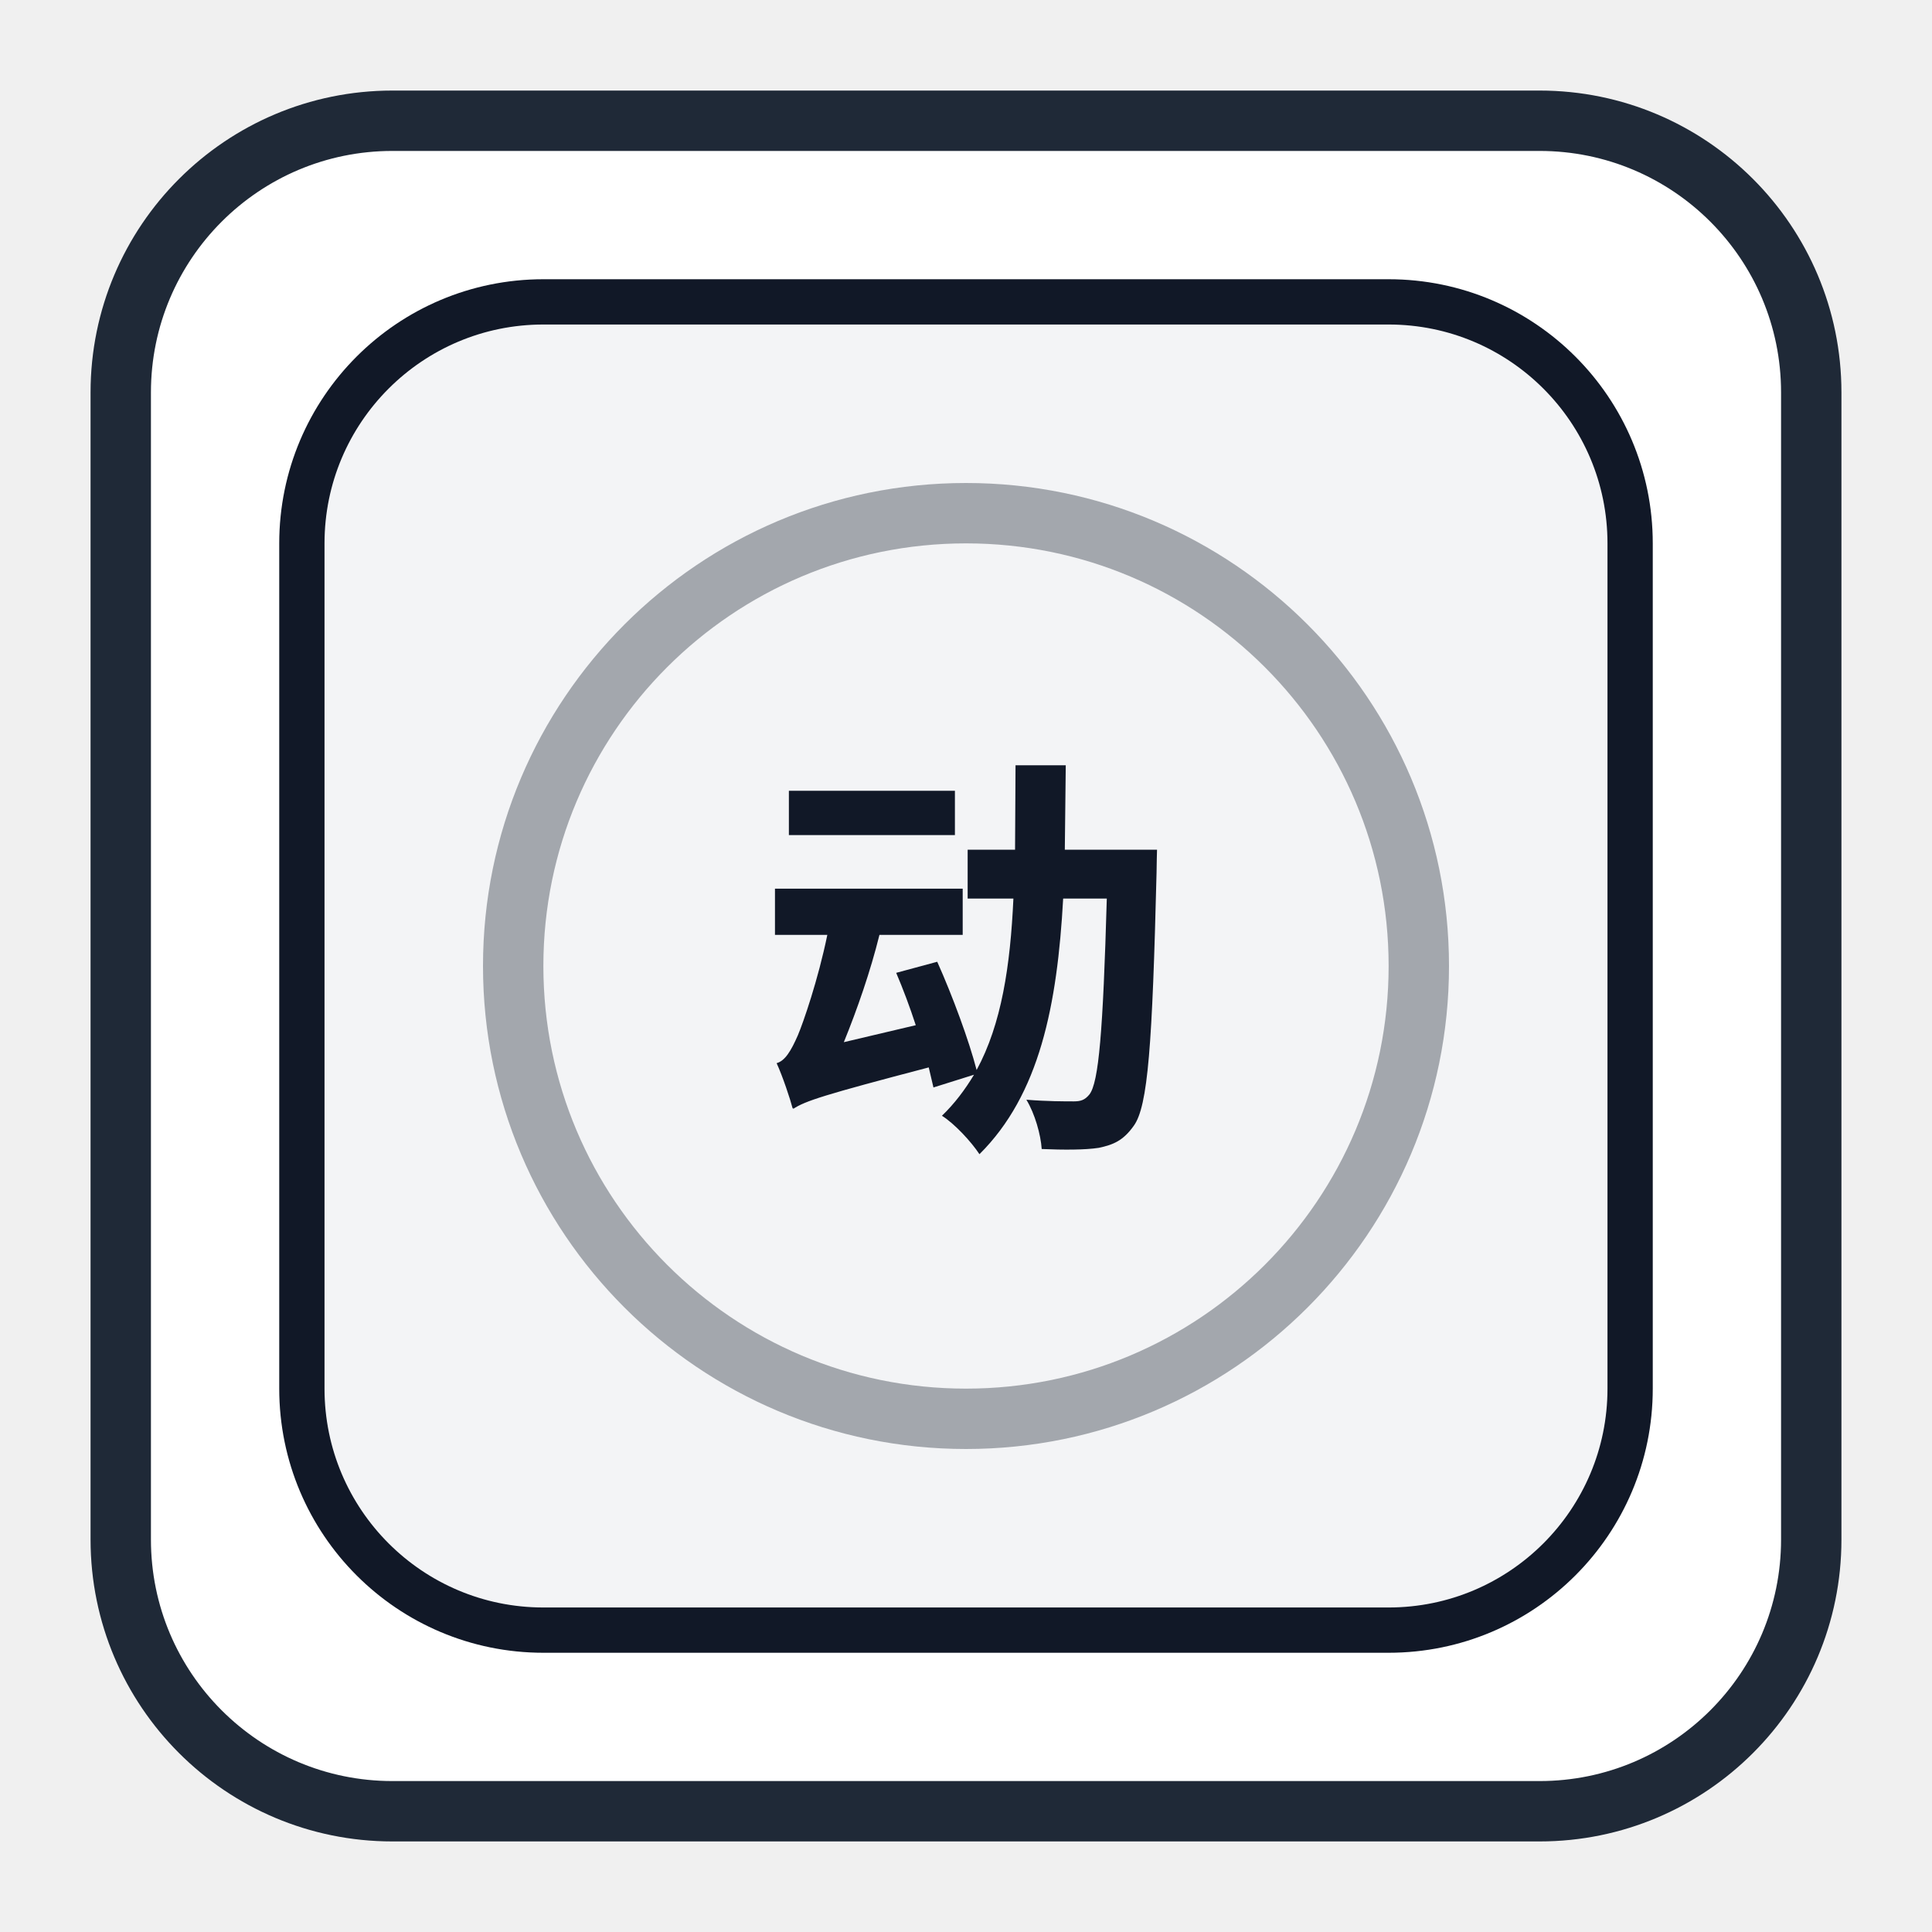
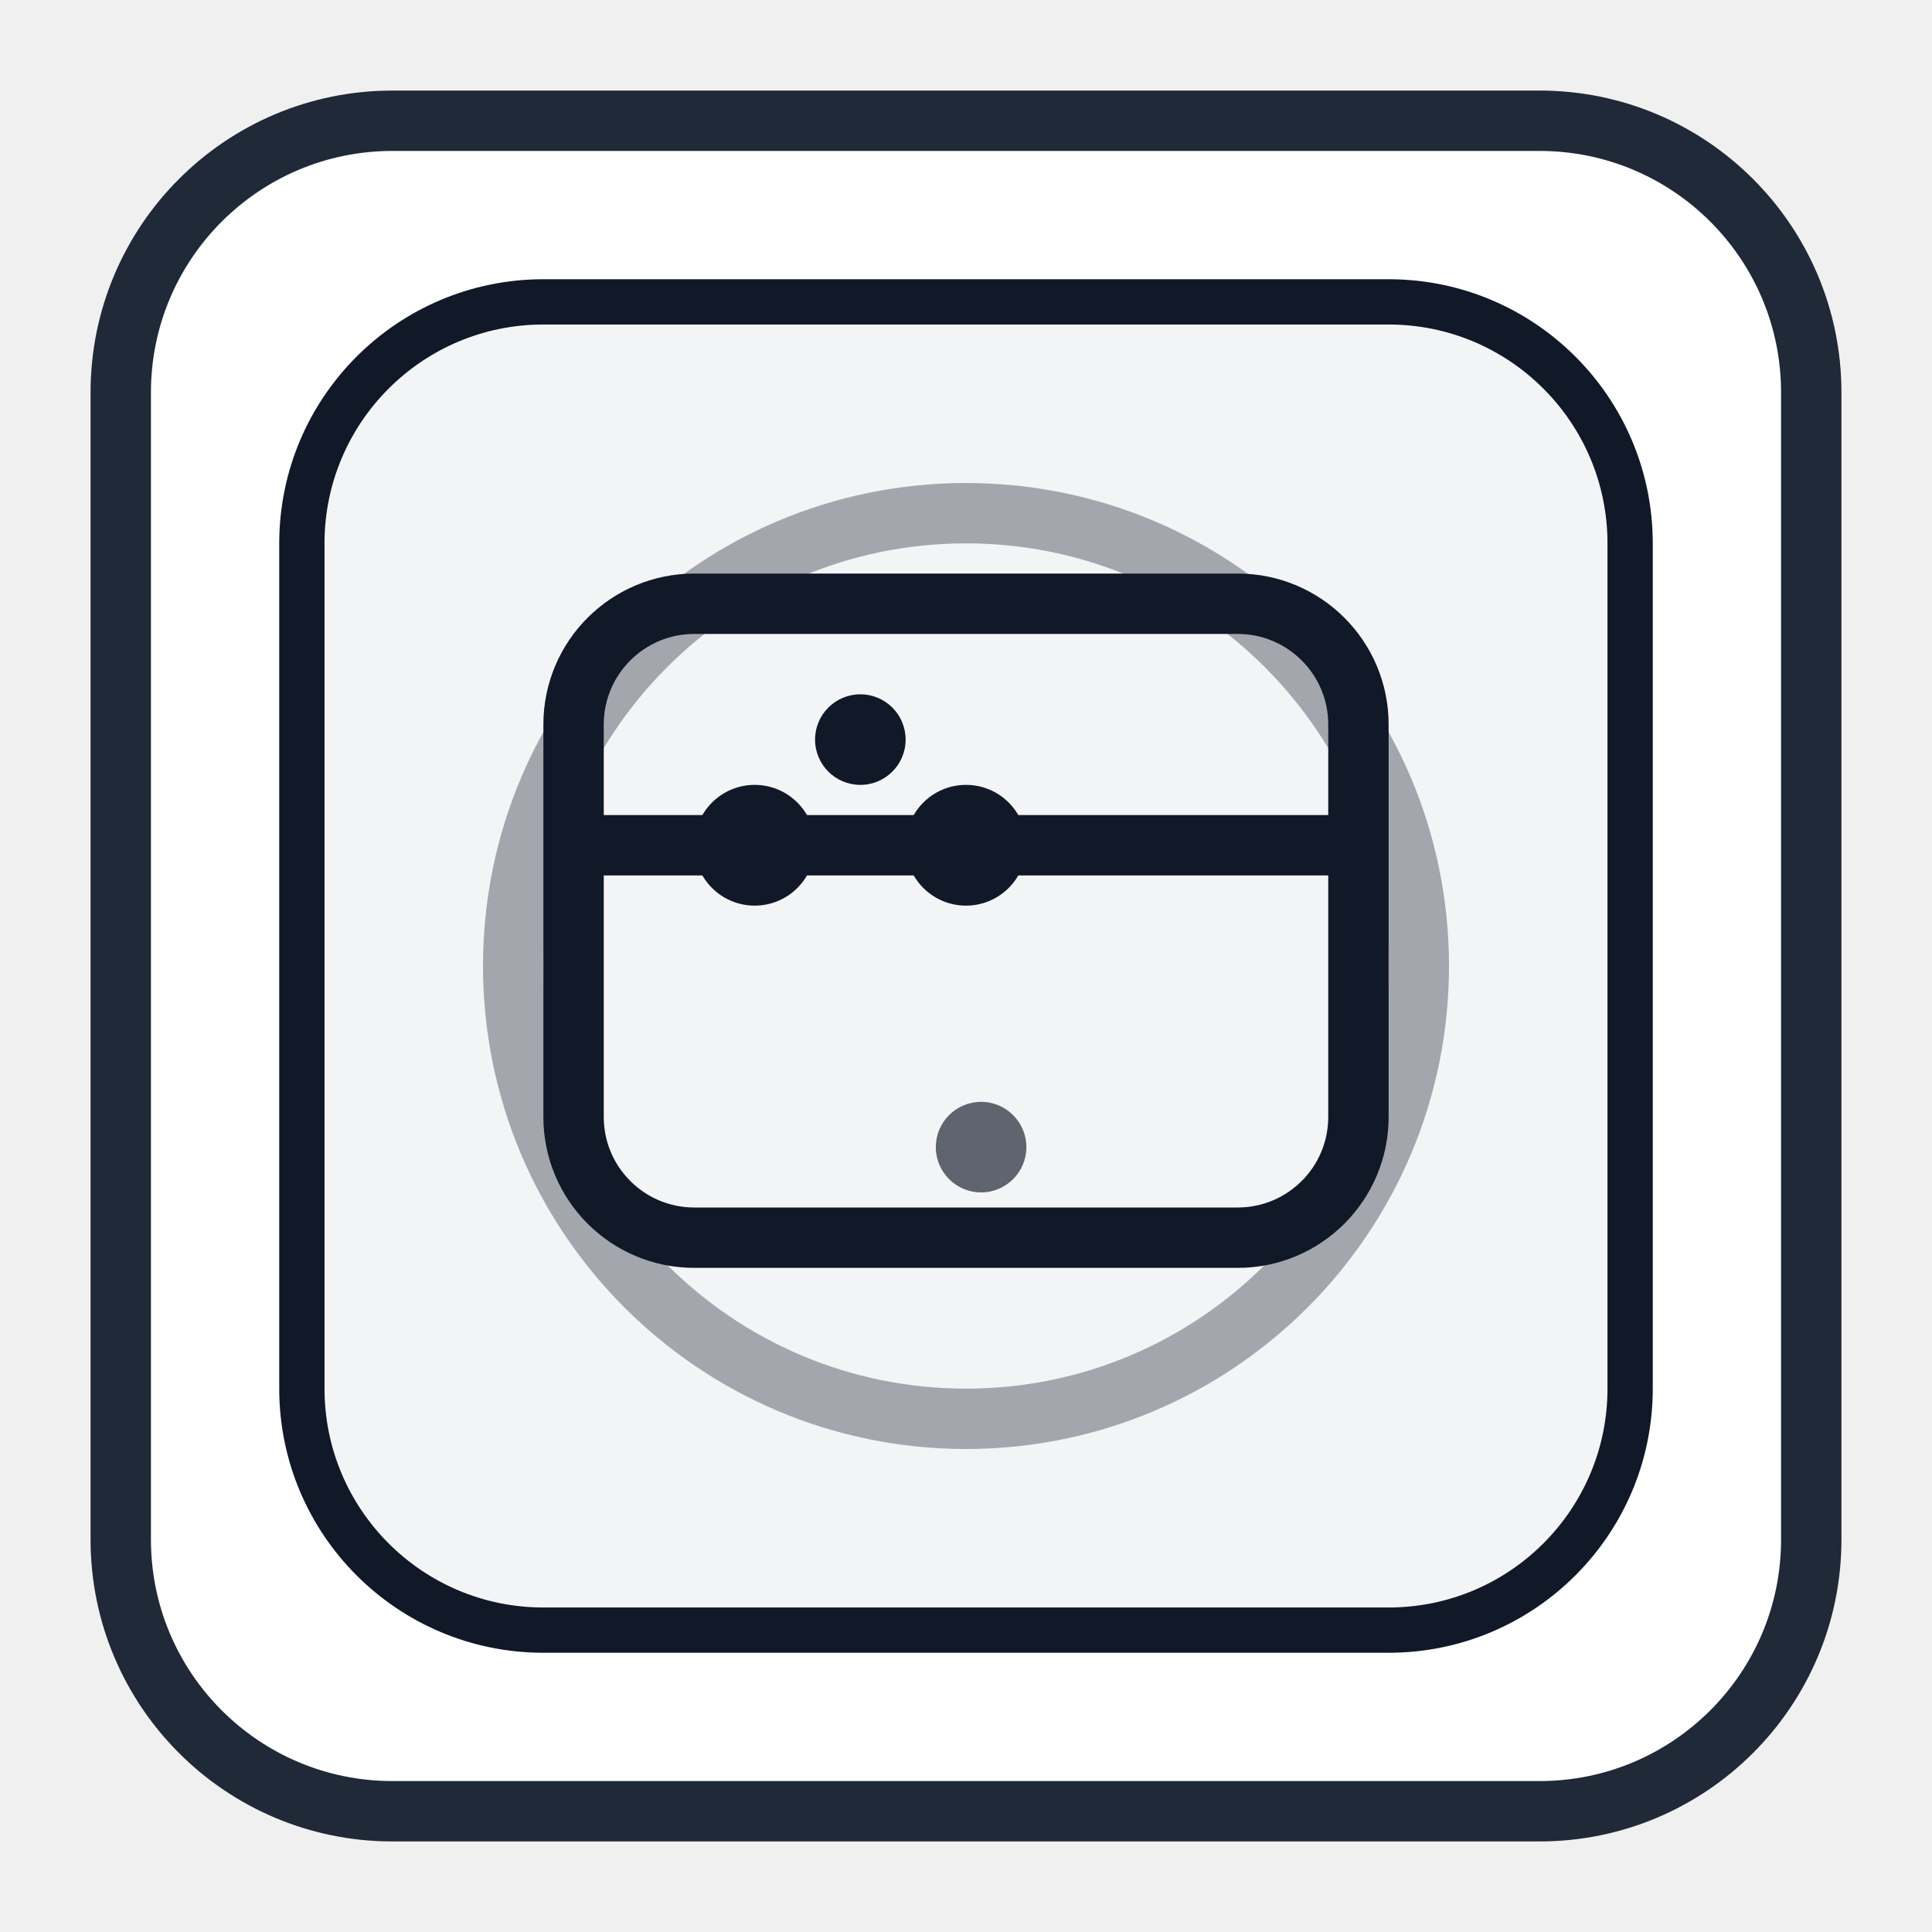
<svg xmlns="http://www.w3.org/2000/svg" width="128" height="128" viewBox="0 0 128 128">
  <rect x="8" y="8" width="112" height="112" rx="18" fill="#FFFFFF" stroke="#1F2937" stroke-width="4" />
  <rect x="20" y="20" width="88" height="88" rx="16" fill="#F3F4F6" stroke="#111827" stroke-width="3" />
  <circle cx="64" cy="64" r="30" fill="none" stroke="#111827" stroke-opacity="0.35" stroke-width="4" />
-   <text x="64" y="74" text-anchor="middle" font-family="'Microsoft YaHei','Noto Sans CJK SC',sans-serif" font-size="28" font-weight="700" fill="#111827">动</text>
+   <rect x="38" y="40" width="52" height="42" rx="8" fill="none" stroke="#111827" stroke-width="4" />
+   <path d="M38 56 H90" stroke="#111827" stroke-width="4" />
+   <circle cx="50" cy="56" r="4" fill="#111827" />
+   <circle cx="64" cy="56" r="4" fill="#111827" />
+   <circle cx="57" cy="49" r="3" fill="#111827" />
+   <circle cx="65" cy="76" r="3" fill="#111827" fill-opacity="0.65" />
</svg>
